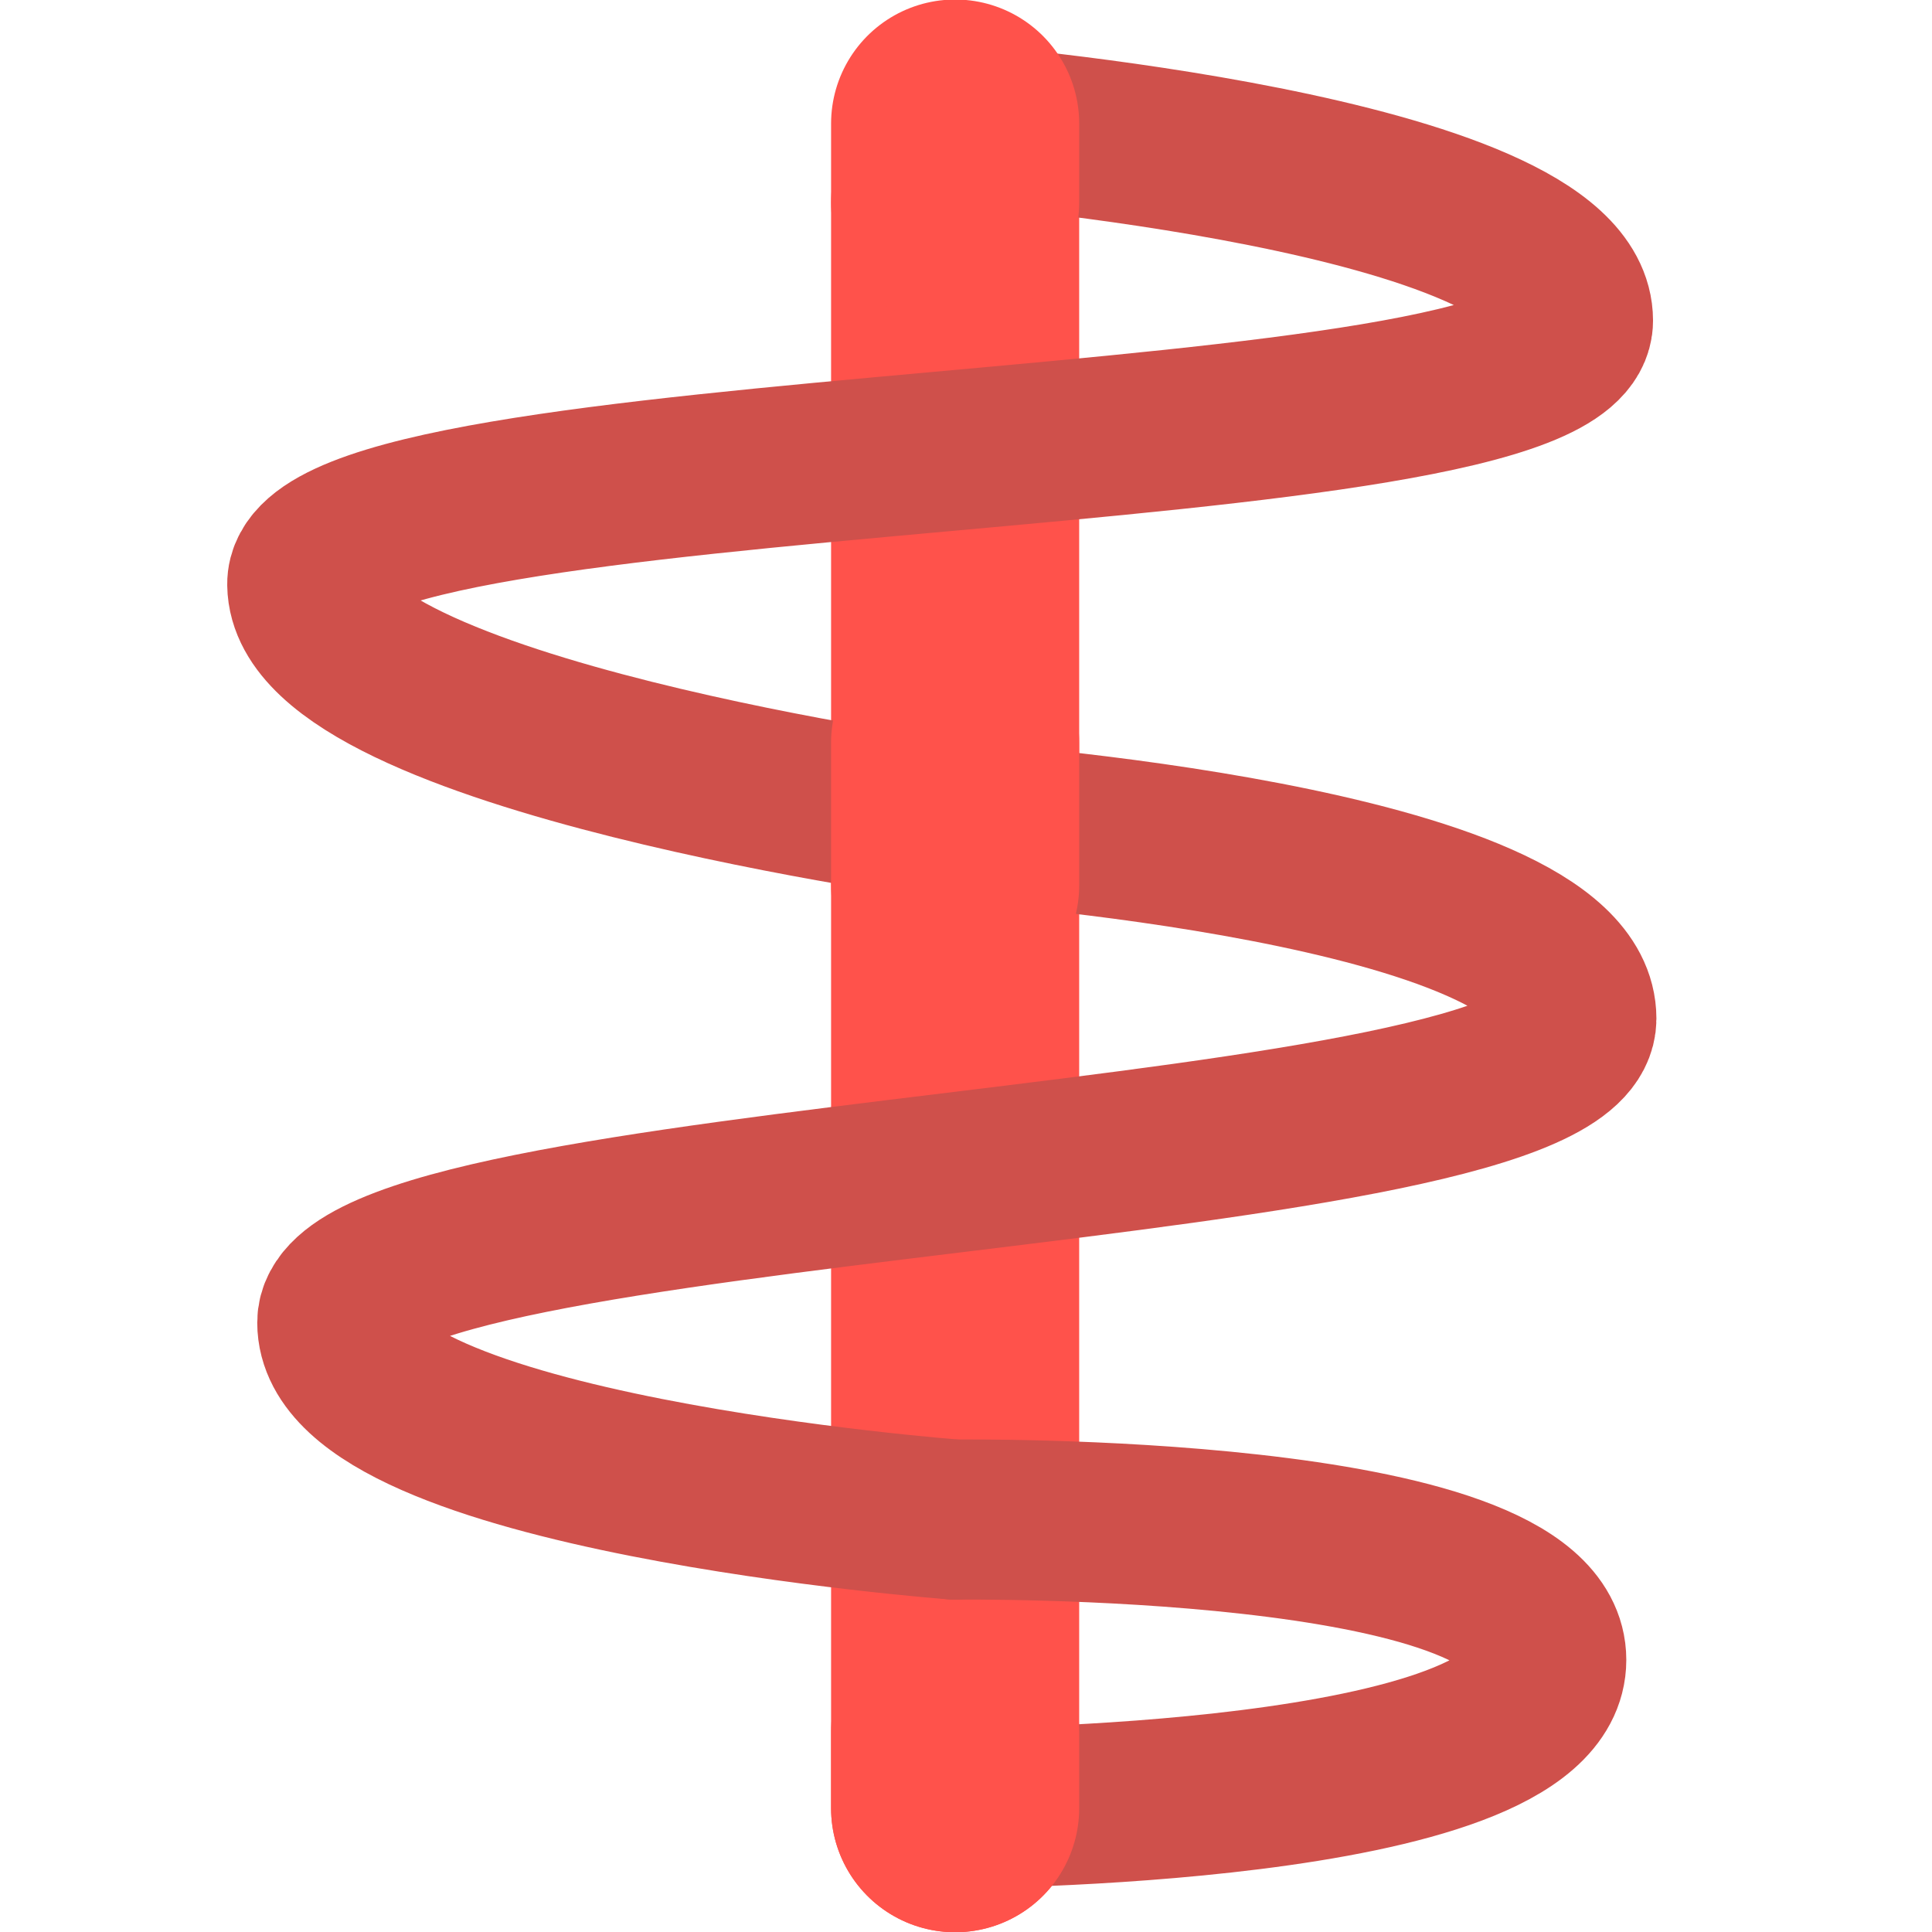
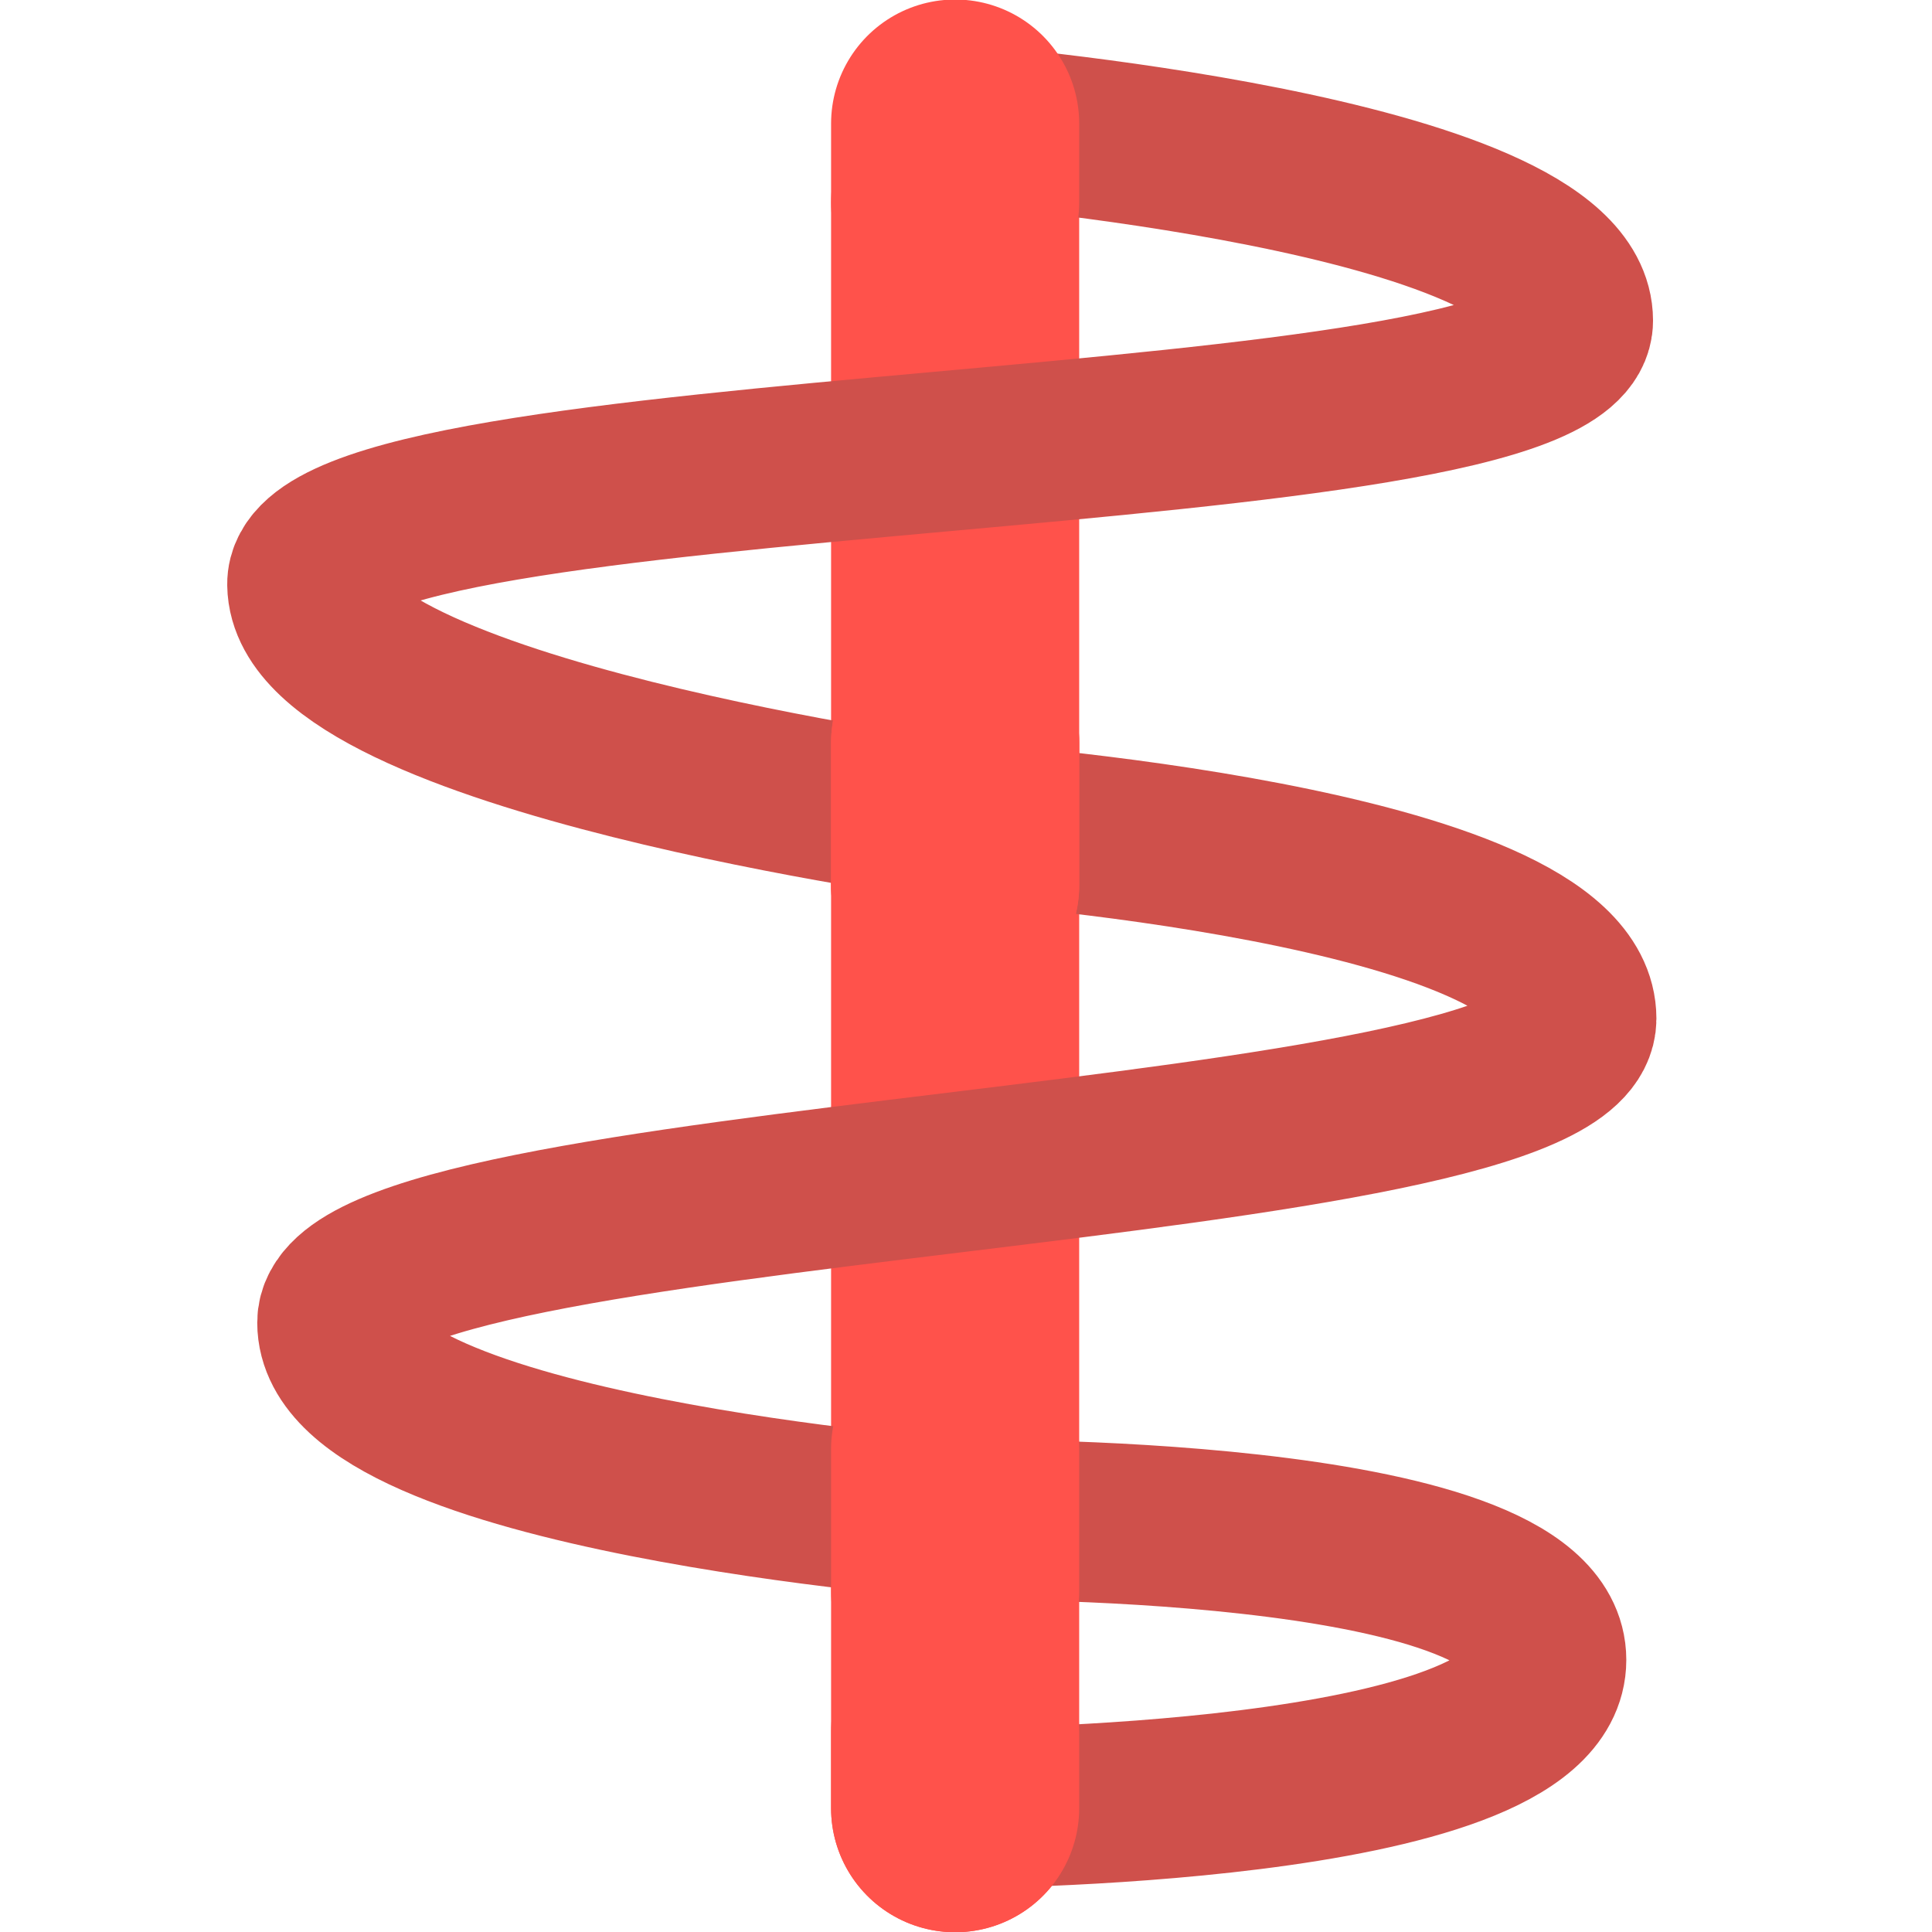
<svg xmlns="http://www.w3.org/2000/svg" width="800px" height="800px" fill="none" version="1.1" viewBox="0 0 24 24" id="svg2">
  <defs id="defs1">
    <clipPath id="a">
      <circle transform="rotate(35.05)" cx="15.943" cy="2.827" r="12" style="fill:#ff524b" id="circle1" />
    </clipPath>
  </defs>
  <path style="fill:#000000;stroke:#ff524b;stroke-width:3.082;stroke-linecap:round;stroke-linejoin:round;stroke-dasharray:none;stroke-dashoffset:2.589;stroke-opacity:1" d="m 11.865,22.462 0,-19.948" id="path9" />
  <path style="fill:none;stroke:#cf504b;stroke-width:1.989;stroke-linecap:round;stroke-linejoin:round;stroke-dasharray:none;stroke-dashoffset:2.589;stroke-opacity:1" d="m 11.865,1.535 c 0,0 7.675,0.609 7.675,2.448 0,1.839 -15.749,1.411 -15.723,3.277 0.025,1.866 8.048,2.946 8.048,2.946" id="path6" />
  <path style="fill:none;stroke:#cf504b;stroke-width:1.989;stroke-linecap:round;stroke-linejoin:round;stroke-dasharray:none;stroke-dashoffset:2.589;stroke-opacity:1" d="m 11.865,10.206 c 0,0 7.717,0.526 7.717,2.448 0,1.922 -15.392,1.907 -15.392,3.775 0,1.868 7.675,2.448 7.675,2.448" id="path7" />
  <path style="fill:none;stroke:#cf504b;stroke-width:1.989;stroke-linecap:round;stroke-linejoin:round;stroke-dasharray:none;stroke-dashoffset:2.589;stroke-opacity:1;fill-opacity:1" d="m 11.865,18.877 c 0,0 7.343,-0.096 7.343,1.743 0,1.839 -7.343,1.843 -7.343,1.843" id="path8" />
  <path style="fill:#000000;stroke:#ff524b;stroke-width:3.082;stroke-linecap:round;stroke-linejoin:round;stroke-dasharray:none;stroke-dashoffset:2.589;stroke-opacity:1" d="m 11.865,1.535 0,0.98" id="path5" />
  <path style="fill:#000000;stroke:#ff524b;stroke-width:3.082;stroke-linecap:round;stroke-linejoin:round;stroke-dasharray:none;stroke-dashoffset:2.589;stroke-opacity:1" d="M 11.865,9.226 V 10.998" id="path10" />
  <path style="fill:#000000;stroke:#ff524b;stroke-width:3.082;stroke-linecap:round;stroke-linejoin:round;stroke-dasharray:none;stroke-dashoffset:2.589;stroke-opacity:1" d="m 11.865,21.512 v 0.95" id="path11" />
+   <path style="fill:#000000;stroke:#ff524b;stroke-width:3.082;stroke-linecap:round;stroke-linejoin:round;stroke-dasharray:none;stroke-dashoffset:2.589;stroke-opacity:1" d="M 11.865,9.226 V 10.998" id="path1" />
+   <path style="fill:#000000;stroke:#ff524b;stroke-width:3.082;stroke-linecap:round;stroke-linejoin:round;stroke-dasharray:none;stroke-dashoffset:2.589;stroke-opacity:1" d="m 11.865,18 v 1.772" id="path2" />
</svg>
